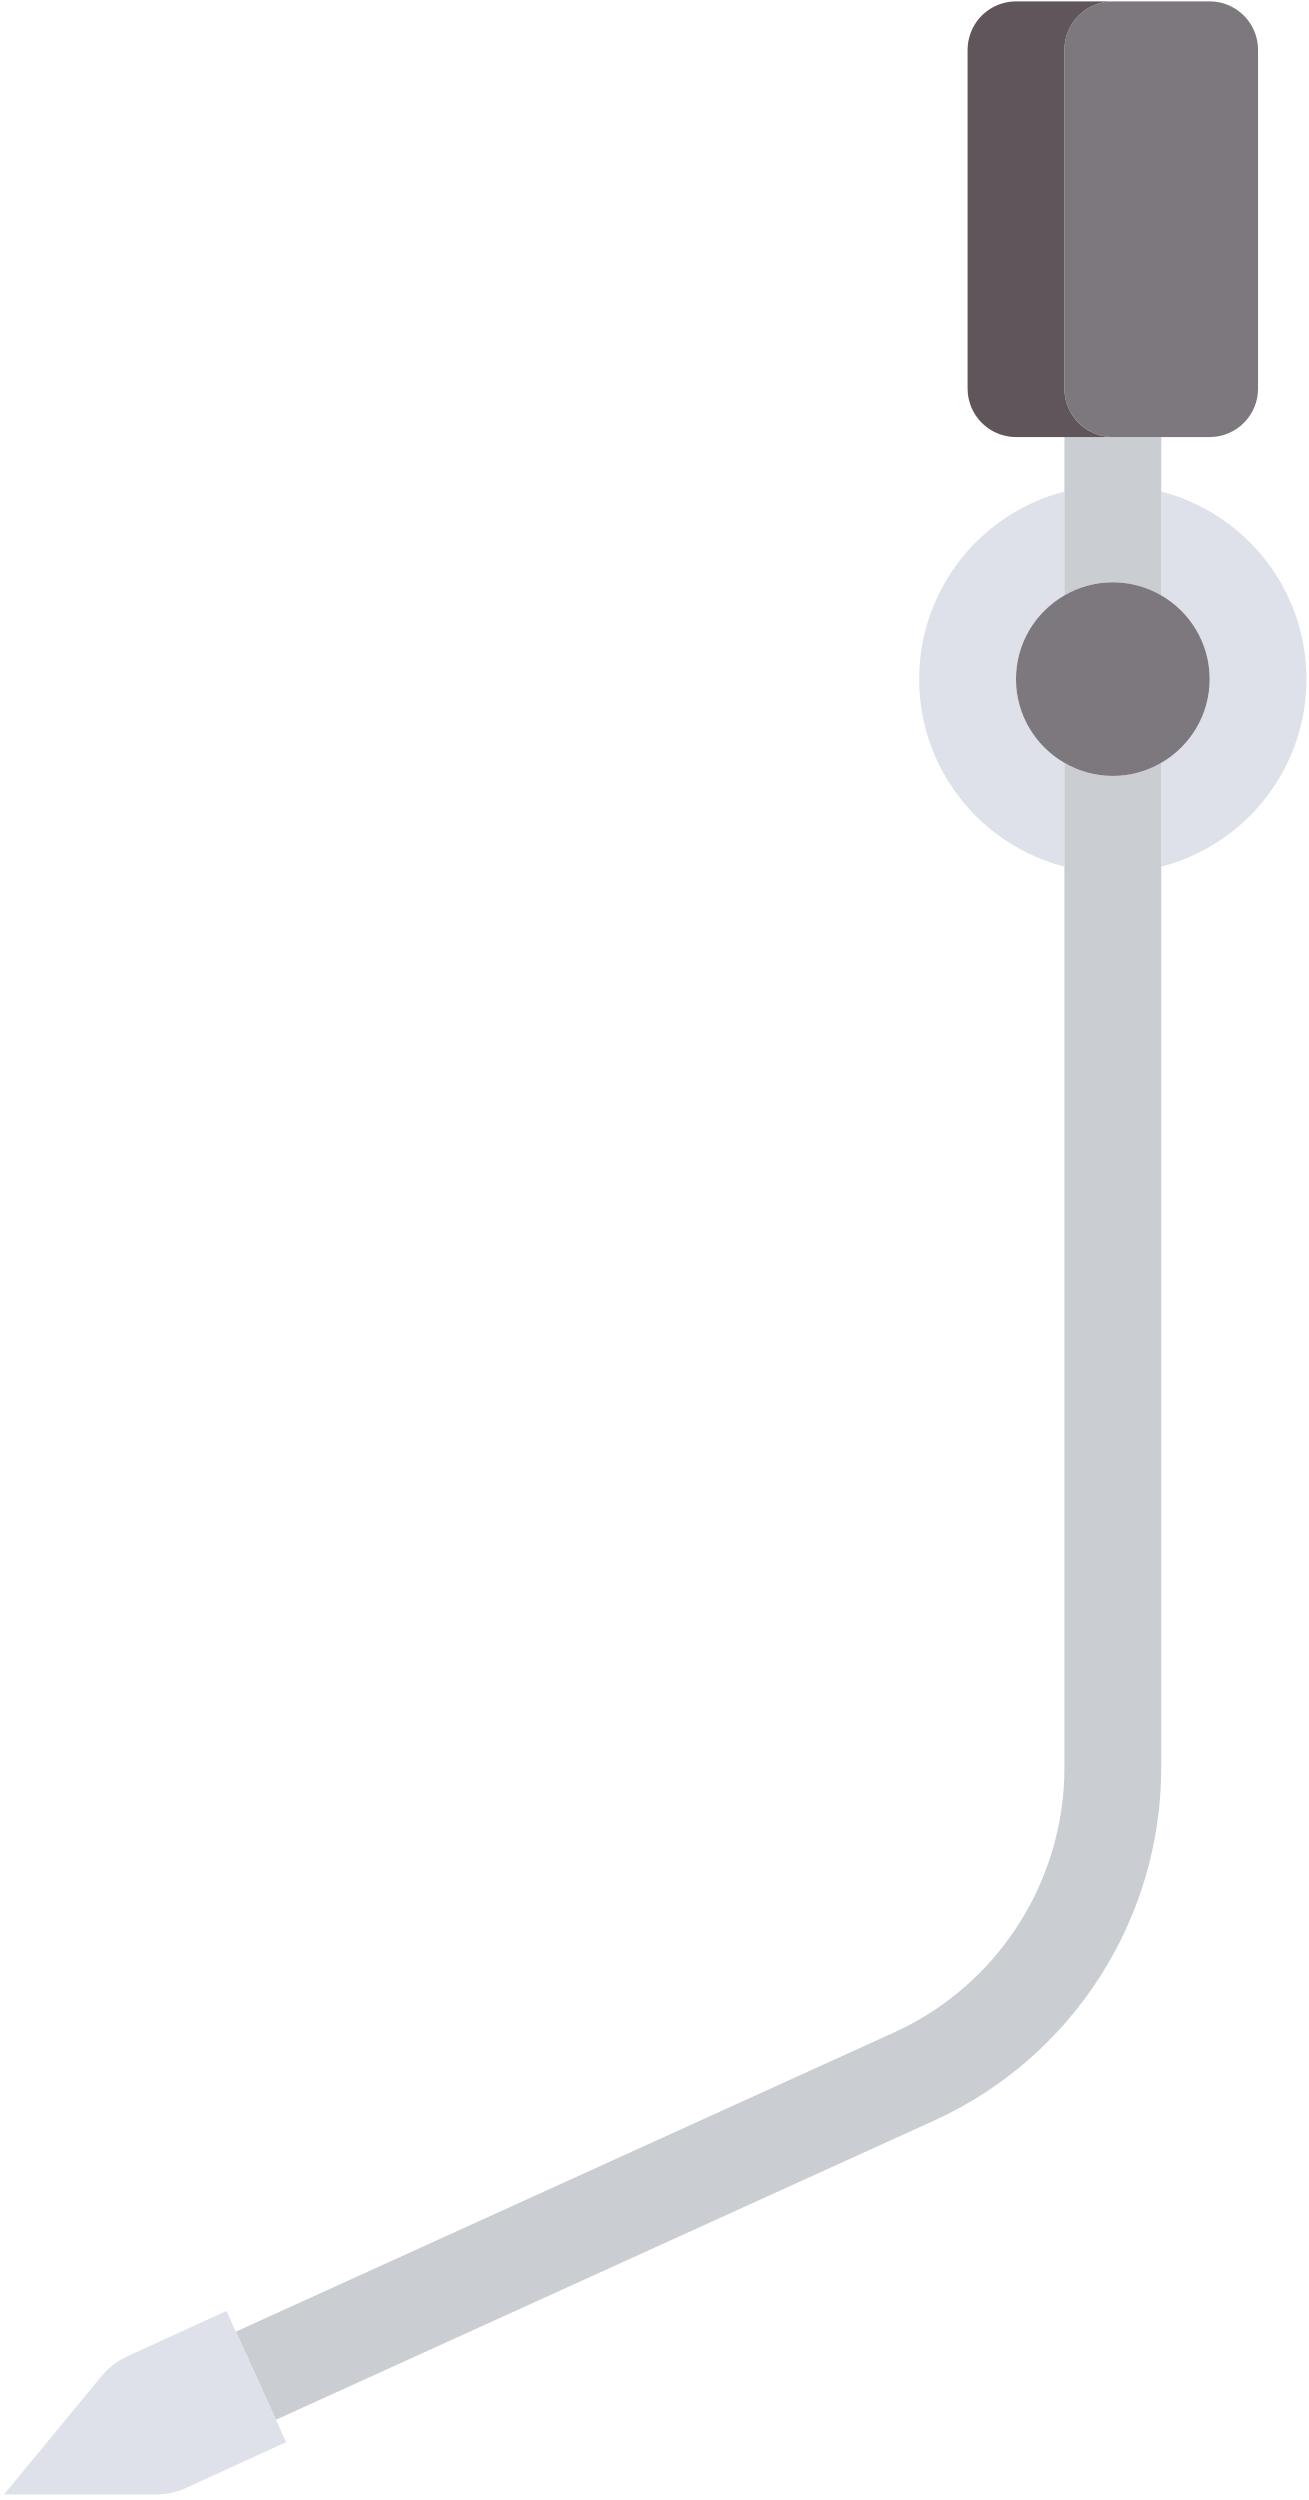
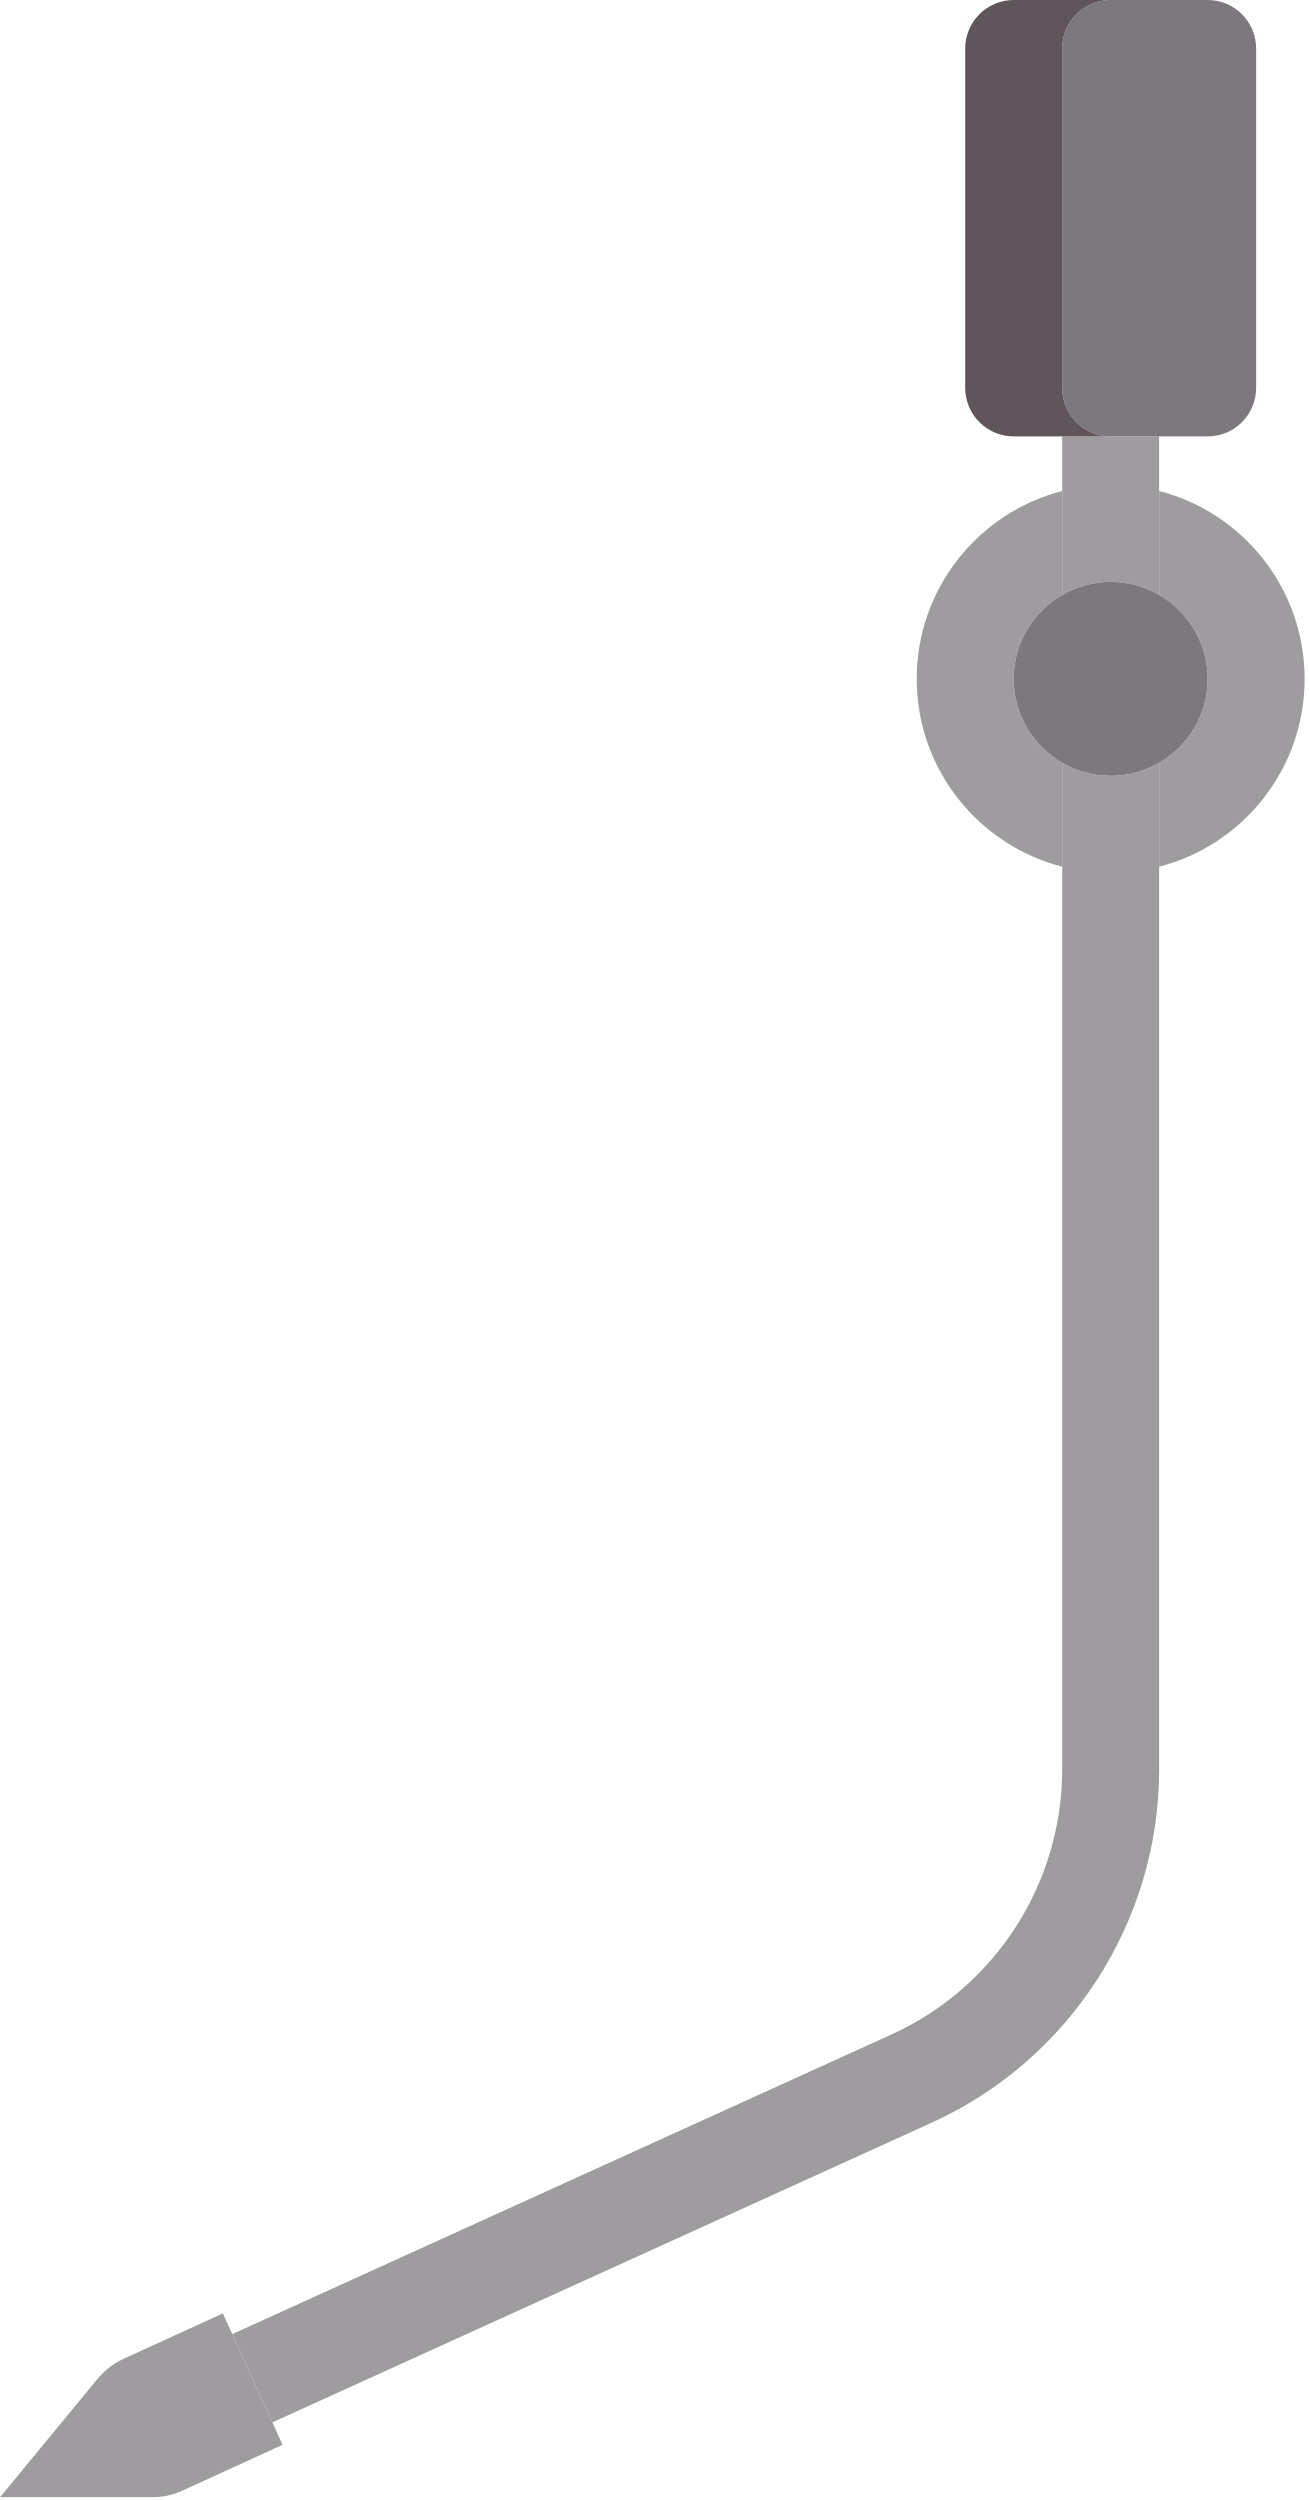
- <svg xmlns="http://www.w3.org/2000/svg" width="200" height="382" viewBox="0 0 200 382" fill="none">
-   <path d="M155.244 103.769C155.244 98.296 158.223 93.53 162.641 90.97V75.113C149.879 78.397 140.45 89.982 140.45 103.769C140.45 117.556 149.879 129.141 162.641 132.425V116.568C158.224 114.008 155.244 109.242 155.244 103.769Z" fill="#DEE1E9" />
-   <path d="M199.626 103.769C199.626 89.982 190.196 78.397 177.435 75.113V90.97C181.852 93.53 184.832 98.296 184.832 103.769C184.832 109.242 181.852 114.008 177.435 116.568V132.425C190.196 129.141 199.626 117.556 199.626 103.769Z" fill="#DEE1E9" />
-   <path d="M170.038 88.975C172.736 88.975 175.257 89.709 177.435 90.97V75.113V66.784H170.038H162.641V75.113V90.97C164.819 89.709 167.341 88.975 170.038 88.975Z" fill="#CACDD2" />
-   <path d="M170.038 118.563C167.34 118.563 164.818 117.829 162.641 116.568V132.425V270.145C162.641 287.511 152.43 303.367 136.624 310.554L111.133 322.141L83.914 334.513L71.209 340.288L36.037 356.275L42.158 369.739L44.785 368.545L65.309 359.216L100.204 343.354L142.742 324.02C163.817 314.441 177.434 293.297 177.434 270.145V132.425V116.568C175.257 117.829 172.736 118.563 170.038 118.563Z" fill="#CACDD2" />
-   <path d="M19.433 360.054C17.917 360.749 16.578 361.778 15.518 363.065L0.608 381.158H23.844C25.426 381.158 26.989 380.817 28.428 380.158L29.536 379.651L43.715 373.16L42.471 370.422L42.159 369.738L36.038 356.274L34.599 353.11L19.433 360.054Z" fill="#DEE1E9" />
-   <path d="M162.641 7.608V44.593V59.387C162.641 63.472 165.953 66.784 170.038 66.784H177.435H184.832C188.917 66.784 192.229 63.472 192.229 59.387V7.608C192.229 3.523 188.917 0.211 184.832 0.211H170.038C165.953 0.211 162.641 3.523 162.641 7.608Z" fill="#7D787D" />
-   <path d="M162.641 59.387V44.593V7.608C162.641 3.523 165.953 0.211 170.038 0.211H155.244C154.384 0.211 153.563 0.365 152.796 0.634C150.661 1.384 148.976 3.082 148.247 5.226C148.187 5.399 148.138 5.574 148.091 5.752C147.999 6.11 147.924 6.474 147.885 6.851C147.86 7.1 147.847 7.352 147.847 7.608V59.387C147.847 59.642 147.86 59.895 147.885 60.143C147.923 60.52 147.998 60.885 148.091 61.243C148.138 61.421 148.187 61.597 148.247 61.769C148.976 63.913 150.661 65.611 152.796 66.36C153.563 66.63 154.385 66.784 155.244 66.784H162.641H170.038C165.953 66.784 162.641 63.472 162.641 59.387Z" fill="#5F555A" />
-   <path d="M162.641 90.97C158.223 93.53 155.244 98.296 155.244 103.769C155.244 109.242 158.223 114.008 162.641 116.568C164.818 117.829 167.34 118.563 170.038 118.563C172.736 118.563 175.257 117.829 177.435 116.568C181.853 114.008 184.832 109.242 184.832 103.769C184.832 98.296 181.853 93.53 177.435 90.97C175.257 89.709 172.736 88.975 170.038 88.975C167.34 88.975 164.819 89.709 162.641 90.97Z" fill="#7D787D" />
+ <svg xmlns="http://www.w3.org/2000/svg" width="213" height="407" viewBox="0 0 213 407" fill="none">
+   <path d="M165.028 110.518C165.028 104.677 168.208 99.591 172.922 96.859V79.936C159.303 83.441 149.24 95.804 149.24 110.518C149.24 125.232 159.303 137.595 172.922 141.1V124.177C168.209 121.446 165.028 116.359 165.028 110.518Z" fill="#9F9C9F" />
+   <path d="M212.393 110.518C212.393 95.804 202.33 83.441 188.71 79.936V96.859C193.425 99.591 196.604 104.677 196.604 110.518C196.604 116.359 193.425 121.446 188.71 124.177V141.1C202.33 137.595 212.393 125.232 212.393 110.518Z" fill="#9F9C9F" />
+   <path d="M180.816 94.73C183.696 94.73 186.387 95.513 188.71 96.859V79.936V71.047H180.816H172.922V79.936V96.859C175.247 95.513 177.938 94.73 180.816 94.73Z" fill="#9F9C9F" />
+   <path d="M180.816 126.307C177.937 126.307 175.246 125.523 172.922 124.177V141.1V288.076C172.922 306.608 162.025 323.53 145.158 331.2L117.953 343.566L88.905 356.77L75.346 362.933L37.81 379.994L44.342 394.363L47.146 393.089L69.05 383.132L106.29 366.205L151.686 345.571C174.177 335.349 188.71 312.783 188.71 288.076V141.1V124.177C186.387 125.523 183.696 126.307 180.816 126.307Z" fill="#9F9C9F" />
+   <path d="M20.091 384.027C18.472 384.768 17.044 385.866 15.912 387.24L0 406.549H24.797C26.486 406.549 28.154 406.185 29.69 405.482L30.872 404.94L46.004 398.013L44.676 395.092L44.343 394.361L37.811 379.993L36.276 376.616L20.091 384.027Z" fill="#9F9C9F" />
+   <path d="M172.922 7.894V47.365V63.153C172.922 67.513 176.457 71.047 180.816 71.047H188.71H196.605C200.964 71.047 204.499 67.513 204.499 63.153V7.894C204.499 3.535 200.964 0 196.605 0H180.816C176.457 0 172.922 3.535 172.922 7.894Z" fill="#7D787D" />
+   <path d="M172.923 63.153V47.365V7.894C172.923 3.535 176.457 0 180.817 0H165.028C164.111 0 163.235 0.165 162.415 0.452C160.137 1.252 158.339 3.064 157.561 5.352C157.497 5.537 157.444 5.724 157.395 5.914C157.296 6.296 157.216 6.684 157.175 7.087C157.148 7.352 157.134 7.622 157.134 7.894V63.153C157.134 63.426 157.148 63.695 157.175 63.96C157.215 64.362 157.295 64.752 157.395 65.134C157.444 65.324 157.497 65.512 157.561 65.695C158.339 67.984 160.137 69.795 162.415 70.596C163.235 70.884 164.112 71.047 165.028 71.047H172.923H180.817C176.457 71.047 172.923 67.513 172.923 63.153Z" fill="#5F555A" />
+   <path d="M172.922 96.859C168.207 99.591 165.028 104.677 165.028 110.518C165.028 116.359 168.207 121.446 172.922 124.177C175.246 125.523 177.937 126.306 180.816 126.306C183.696 126.306 186.387 125.523 188.711 124.177C193.425 121.446 196.605 116.359 196.605 110.518C196.605 104.677 193.425 99.591 188.711 96.859C186.387 95.513 183.696 94.73 180.816 94.73C177.937 94.73 175.247 95.513 172.922 96.859Z" fill="#7D787D" />
</svg>
